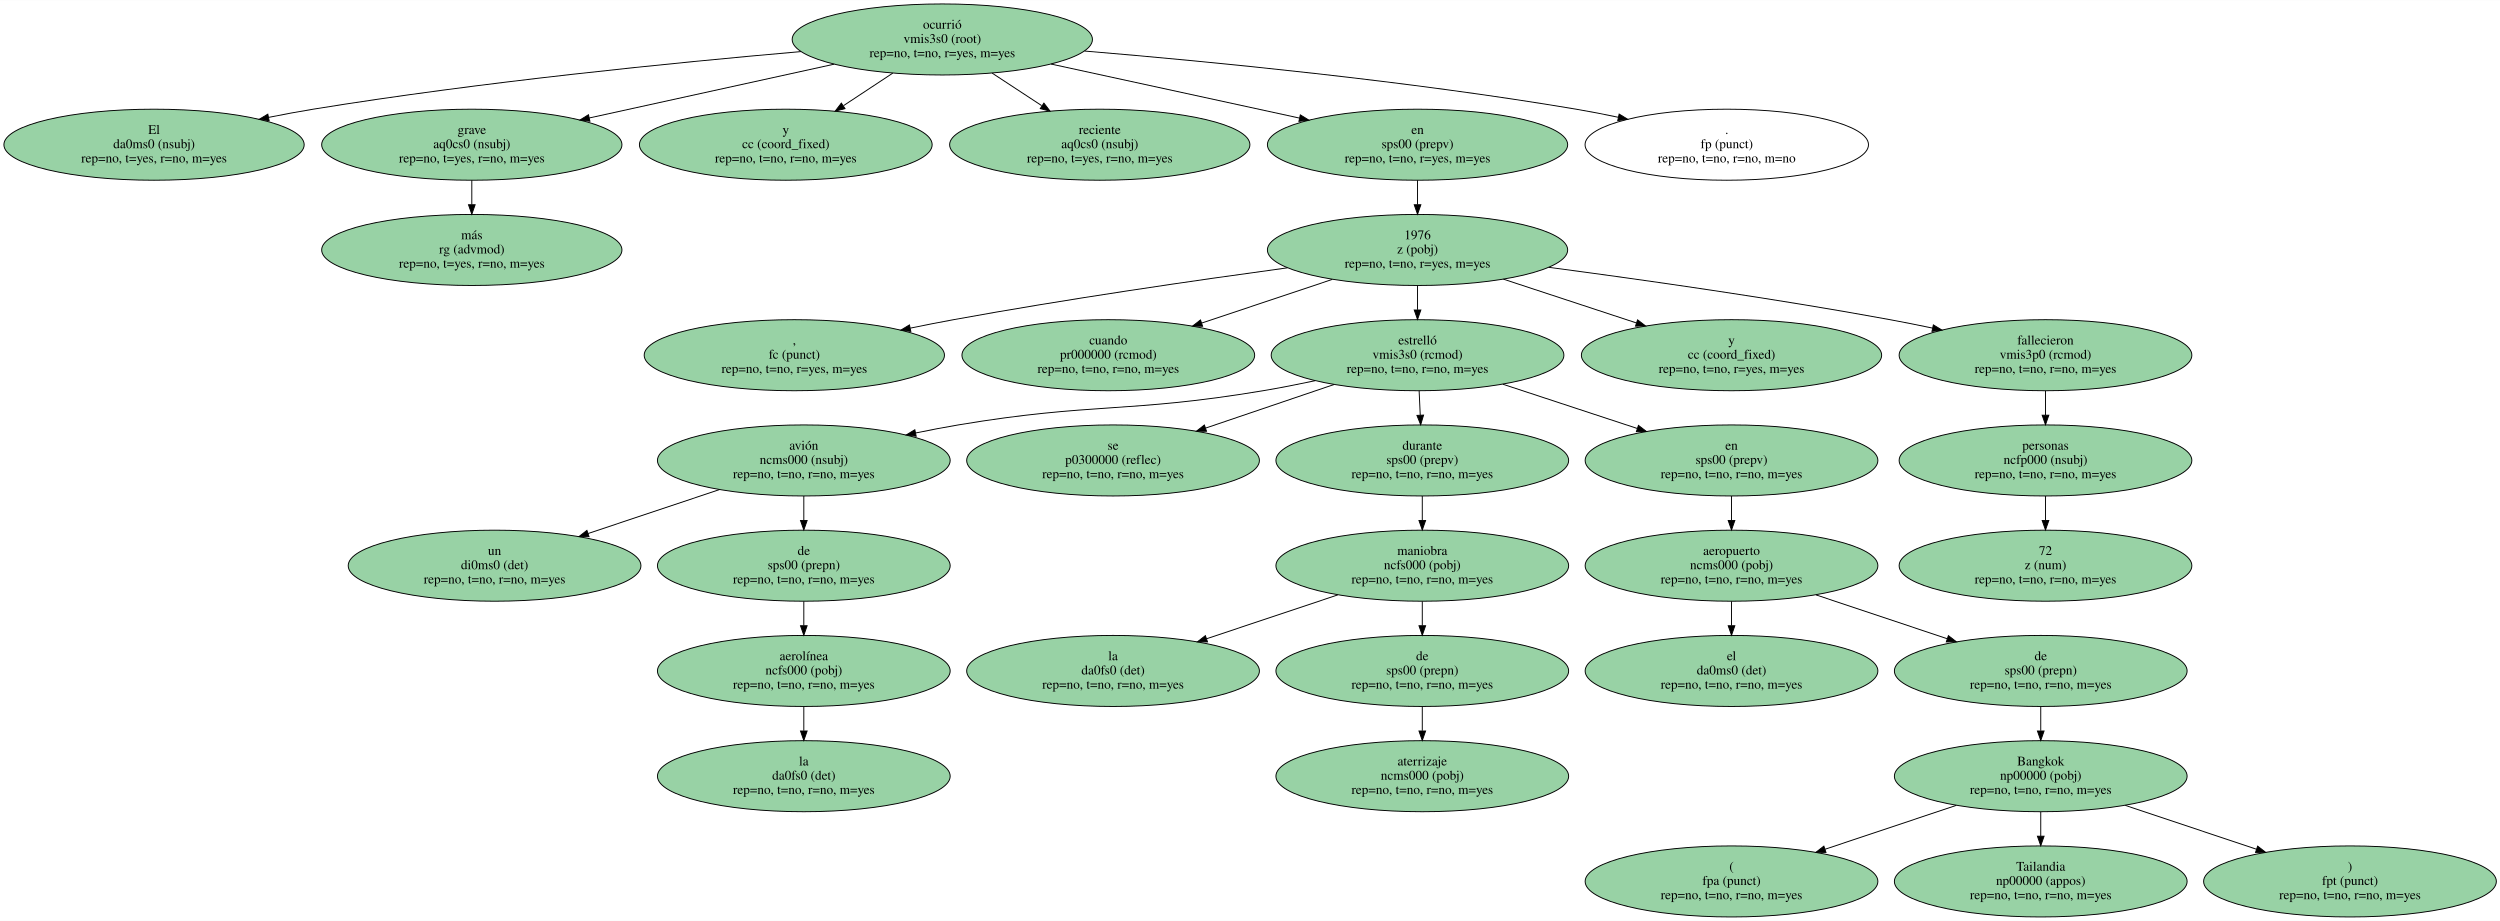
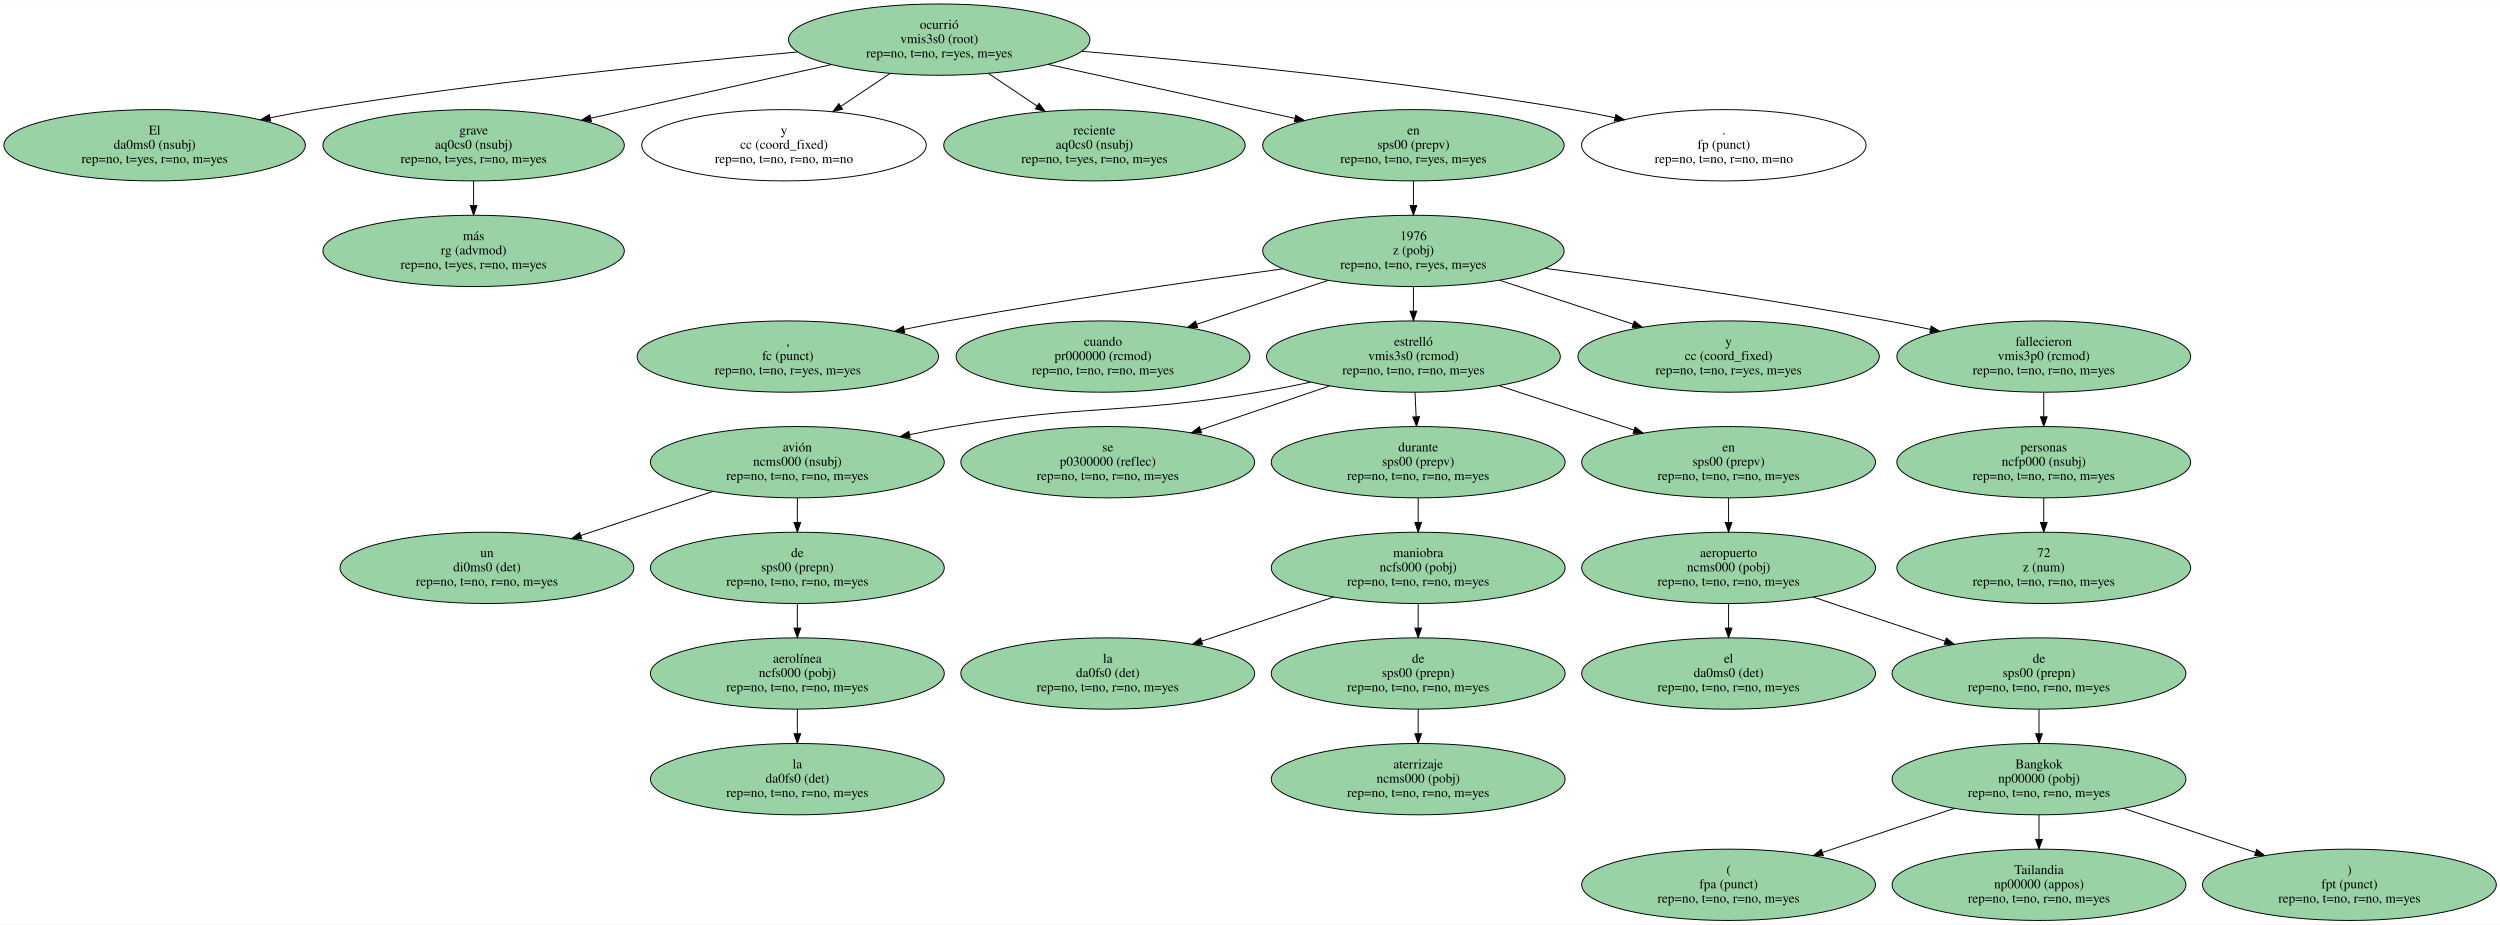
- <svg xmlns="http://www.w3.org/2000/svg" width="2636pt" height="971pt" viewBox="0.00 0.00 2635.54 970.58">
+ <svg xmlns="http://www.w3.org/2000/svg" width="2626pt" height="971pt" viewBox="0.00 0.00 2625.54 970.58">
  <g id="graph0" class="graph" transform="scale(1 1) rotate(0) translate(4 966.58)">
-     <polygon fill="white" stroke="transparent" points="-4,4 -4,-966.58 2631.54,-966.58 2631.54,4 -4,4" />
+     <polygon fill="white" stroke="transparent" points="-4,4 -4,-966.58 2621.54,-966.58 2621.54,4 -4,4" />
    <g id="node1" class="node">
-       <ellipse fill="#98D2A5" stroke="black" cx="989.39" cy="-925.1" rx="158.28" ry="37.45" />
-       <text text-anchor="middle" x="989.39" y="-936.4" font-family="Times,serif" font-size="14.00">ocurrió</text>
-       <text text-anchor="middle" x="989.39" y="-921.4" font-family="Times,serif" font-size="14.00">vmis3s0 (root)</text>
-       <text text-anchor="middle" x="989.39" y="-906.4" font-family="Times,serif" font-size="14.00">rep=no, t=no, r=yes, m=yes</text>
+       <ellipse fill="#98D2A5" stroke="black" cx="982.39" cy="-925.1" rx="158.28" ry="37.45" />
+       <text text-anchor="middle" x="982.39" y="-936.4" font-family="Times,serif" font-size="14.00">ocurrió</text>
+       <text text-anchor="middle" x="982.39" y="-921.4" font-family="Times,serif" font-size="14.00">vmis3s0 (root)</text>
+       <text text-anchor="middle" x="982.39" y="-906.4" font-family="Times,serif" font-size="14.00">rep=no, t=no, r=yes, m=yes</text>
    </g>
    <g id="node2" class="node">
      <ellipse fill="#98D2A5" stroke="black" cx="158.39" cy="-814.15" rx="158.28" ry="37.45" />
      <text text-anchor="middle" x="158.39" y="-825.45" font-family="Times,serif" font-size="14.00">El</text>
      <text text-anchor="middle" x="158.39" y="-810.45" font-family="Times,serif" font-size="14.00">da0ms0 (nsubj)</text>
      <text text-anchor="middle" x="158.39" y="-795.45" font-family="Times,serif" font-size="14.00">rep=no, t=yes, r=no, m=yes</text>
    </g>
    <g id="edge1" class="edge">
-       <path fill="none" stroke="black" d="M840.34,-912.31C705.57,-900.58 501.96,-880.2 326.39,-851.63 311.02,-849.13 294.94,-846.13 279.07,-842.94" />
-       <polygon fill="black" stroke="black" points="279.73,-839.5 269.23,-840.94 278.33,-846.36 279.73,-839.5" />
+       <path fill="none" stroke="black" d="M833.61,-912.1C700.26,-900.29 499.55,-879.91 326.39,-851.63 311.29,-849.16 295.5,-846.22 279.9,-843.09" />
+       <polygon fill="black" stroke="black" points="280.18,-839.58 269.69,-841.01 278.79,-846.44 280.18,-839.58" />
    </g>
    <g id="node3" class="node">
      <ellipse fill="#98D2A5" stroke="black" cx="493.39" cy="-814.15" rx="158.28" ry="37.45" />
      <text text-anchor="middle" x="493.39" y="-825.45" font-family="Times,serif" font-size="14.00">grave</text>
      <text text-anchor="middle" x="493.39" y="-810.45" font-family="Times,serif" font-size="14.00">aq0cs0 (nsubj)</text>
      <text text-anchor="middle" x="493.39" y="-795.45" font-family="Times,serif" font-size="14.00">rep=no, t=yes, r=no, m=yes</text>
    </g>
    <g id="edge2" class="edge">
-       <path fill="none" stroke="black" d="M875.29,-899.04C798.2,-882.11 696.47,-859.76 617.39,-842.39" />
-       <polygon fill="black" stroke="black" points="617.89,-838.91 607.37,-840.19 616.39,-845.75 617.89,-838.91" />
+       <path fill="none" stroke="black" d="M868.98,-898.83C793.35,-881.98 693.98,-859.84 616.44,-842.57" />
+       <polygon fill="black" stroke="black" points="617.14,-839.14 606.62,-840.38 615.61,-845.97 617.14,-839.14" />
    </g>
    <g id="node4" class="node">
-       <ellipse fill="#98D2A5" stroke="black" cx="824.39" cy="-814.15" rx="154.3" ry="37.45" />
-       <text text-anchor="middle" x="824.39" y="-825.45" font-family="Times,serif" font-size="14.00">y</text>
-       <text text-anchor="middle" x="824.39" y="-810.45" font-family="Times,serif" font-size="14.00">cc (coord_fixed)</text>
-       <text text-anchor="middle" x="824.39" y="-795.45" font-family="Times,serif" font-size="14.00">rep=no, t=no, r=no, m=yes</text>
+       <ellipse fill="none" stroke="black" cx="819.39" cy="-814.15" rx="149.4" ry="37.45" />
+       <text text-anchor="middle" x="819.39" y="-825.45" font-family="Times,serif" font-size="14.00">y</text>
+       <text text-anchor="middle" x="819.39" y="-810.45" font-family="Times,serif" font-size="14.00">cc (coord_fixed)</text>
+       <text text-anchor="middle" x="819.39" y="-795.45" font-family="Times,serif" font-size="14.00">rep=no, t=no, r=no, m=no</text>
    </g>
    <g id="edge3" class="edge">
-       <path fill="none" stroke="black" d="M937.18,-889.63C920.7,-878.75 902.35,-866.63 885.31,-855.38" />
-       <polygon fill="black" stroke="black" points="886.82,-852.18 876.54,-849.59 882.96,-858.02 886.82,-852.18" />
+       <path fill="none" stroke="black" d="M930.82,-889.63C914.46,-878.69 896.23,-866.51 879.33,-855.21" />
+       <polygon fill="black" stroke="black" points="880.89,-852.05 870.63,-849.4 877,-857.87 880.89,-852.05" />
    </g>
    <g id="node5" class="node">
-       <ellipse fill="#98D2A5" stroke="black" cx="1155.39" cy="-814.15" rx="158.28" ry="37.45" />
-       <text text-anchor="middle" x="1155.39" y="-825.45" font-family="Times,serif" font-size="14.00">reciente</text>
-       <text text-anchor="middle" x="1155.39" y="-810.45" font-family="Times,serif" font-size="14.00">aq0cs0 (nsubj)</text>
-       <text text-anchor="middle" x="1155.39" y="-795.45" font-family="Times,serif" font-size="14.00">rep=no, t=yes, r=no, m=yes</text>
+       <ellipse fill="#98D2A5" stroke="black" cx="1145.39" cy="-814.15" rx="158.28" ry="37.45" />
+       <text text-anchor="middle" x="1145.39" y="-825.45" font-family="Times,serif" font-size="14.00">reciente</text>
+       <text text-anchor="middle" x="1145.39" y="-810.45" font-family="Times,serif" font-size="14.00">aq0cs0 (nsubj)</text>
+       <text text-anchor="middle" x="1145.39" y="-795.45" font-family="Times,serif" font-size="14.00">rep=no, t=yes, r=no, m=yes</text>
    </g>
    <g id="edge4" class="edge">
-       <path fill="none" stroke="black" d="M1041.92,-889.63C1058.5,-878.75 1076.96,-866.63 1094.1,-855.38" />
-       <polygon fill="black" stroke="black" points="1096.49,-858 1102.93,-849.59 1092.64,-852.15 1096.49,-858" />
+       <path fill="none" stroke="black" d="M1033.97,-889.63C1050.17,-878.8 1068.2,-866.74 1084.96,-855.54" />
+       <polygon fill="black" stroke="black" points="1087.22,-858.24 1093.59,-849.77 1083.33,-852.42 1087.22,-858.24" />
    </g>
    <g id="node6" class="node">
-       <ellipse fill="#98D2A5" stroke="black" cx="1490.39" cy="-814.15" rx="158.28" ry="37.45" />
-       <text text-anchor="middle" x="1490.39" y="-825.45" font-family="Times,serif" font-size="14.00">en</text>
-       <text text-anchor="middle" x="1490.39" y="-810.45" font-family="Times,serif" font-size="14.00">sps00 (prepv)</text>
-       <text text-anchor="middle" x="1490.39" y="-795.45" font-family="Times,serif" font-size="14.00">rep=no, t=no, r=yes, m=yes</text>
+       <ellipse fill="#98D2A5" stroke="black" cx="1480.39" cy="-814.15" rx="158.28" ry="37.45" />
+       <text text-anchor="middle" x="1480.39" y="-825.45" font-family="Times,serif" font-size="14.00">en</text>
+       <text text-anchor="middle" x="1480.39" y="-810.45" font-family="Times,serif" font-size="14.00">sps00 (prepv)</text>
+       <text text-anchor="middle" x="1480.39" y="-795.45" font-family="Times,serif" font-size="14.00">rep=no, t=no, r=yes, m=yes</text>
    </g>
    <g id="edge5" class="edge">
-       <path fill="none" stroke="black" d="M1104.02,-899.18C1182.13,-882.19 1285.52,-859.7 1365.69,-842.27" />
-       <polygon fill="black" stroke="black" points="1366.82,-845.61 1375.85,-840.06 1365.33,-838.77 1366.82,-845.61" />
+       <path fill="none" stroke="black" d="M1096.64,-899.11C1174.03,-882.18 1276.26,-859.81 1355.74,-842.42" />
+       <polygon fill="black" stroke="black" points="1356.79,-845.77 1365.81,-840.22 1355.29,-838.94 1356.79,-845.77" />
    </g>
    <g id="node7" class="node">
-       <ellipse fill="none" stroke="black" cx="1816.39" cy="-814.15" rx="149.4" ry="37.45" />
-       <text text-anchor="middle" x="1816.39" y="-825.45" font-family="Times,serif" font-size="14.00">.</text>
-       <text text-anchor="middle" x="1816.39" y="-810.45" font-family="Times,serif" font-size="14.00">fp (punct)</text>
-       <text text-anchor="middle" x="1816.39" y="-795.45" font-family="Times,serif" font-size="14.00">rep=no, t=no, r=no, m=no</text>
+       <ellipse fill="none" stroke="black" cx="1806.39" cy="-814.15" rx="149.4" ry="37.45" />
+       <text text-anchor="middle" x="1806.39" y="-825.45" font-family="Times,serif" font-size="14.00">.</text>
+       <text text-anchor="middle" x="1806.39" y="-810.45" font-family="Times,serif" font-size="14.00">fp (punct)</text>
+       <text text-anchor="middle" x="1806.39" y="-795.45" font-family="Times,serif" font-size="14.00">rep=no, t=no, r=no, m=no</text>
    </g>
    <g id="edge6" class="edge">
-       <path fill="none" stroke="black" d="M1139.32,-912.9C1275.16,-901.56 1480.53,-881.4 1657.39,-851.63 1671.94,-849.18 1687.15,-846.21 1702.15,-843.05" />
-       <polygon fill="black" stroke="black" points="1702.93,-846.46 1711.97,-840.94 1701.46,-839.62 1702.93,-846.46" />
+       <path fill="none" stroke="black" d="M1132.3,-912.8C1267.54,-901.42 1471.61,-881.27 1647.39,-851.63 1661.94,-849.17 1677.15,-846.21 1692.15,-843.04" />
+       <polygon fill="black" stroke="black" points="1692.93,-846.46 1701.97,-840.94 1691.46,-839.61 1692.93,-846.46" />
    </g>
    <g id="node8" class="node">
      <ellipse fill="#98D2A5" stroke="black" cx="493.39" cy="-703.2" rx="158.28" ry="37.45" />
      <text text-anchor="middle" x="493.39" y="-714.5" font-family="Times,serif" font-size="14.00">más</text>
      <text text-anchor="middle" x="493.39" y="-699.5" font-family="Times,serif" font-size="14.00">rg (advmod)</text>
      <text text-anchor="middle" x="493.39" y="-684.5" font-family="Times,serif" font-size="14.00">rep=no, t=yes, r=no, m=yes</text>
    </g>
    <g id="edge7" class="edge">
      <path fill="none" stroke="black" d="M493.39,-776.57C493.39,-768.39 493.39,-759.61 493.39,-751.09" />
      <polygon fill="black" stroke="black" points="496.89,-750.87 493.39,-740.87 489.89,-750.87 496.89,-750.87" />
    </g>
    <g id="node9" class="node">
-       <ellipse fill="#98D2A5" stroke="black" cx="1490.39" cy="-703.2" rx="158.28" ry="37.45" />
-       <text text-anchor="middle" x="1490.39" y="-714.5" font-family="Times,serif" font-size="14.00">1976</text>
-       <text text-anchor="middle" x="1490.39" y="-699.5" font-family="Times,serif" font-size="14.00">z (pobj)</text>
-       <text text-anchor="middle" x="1490.39" y="-684.5" font-family="Times,serif" font-size="14.00">rep=no, t=no, r=yes, m=yes</text>
+       <ellipse fill="#98D2A5" stroke="black" cx="1480.39" cy="-703.2" rx="158.28" ry="37.45" />
+       <text text-anchor="middle" x="1480.39" y="-714.5" font-family="Times,serif" font-size="14.00">1976</text>
+       <text text-anchor="middle" x="1480.39" y="-699.5" font-family="Times,serif" font-size="14.00">z (pobj)</text>
+       <text text-anchor="middle" x="1480.39" y="-684.5" font-family="Times,serif" font-size="14.00">rep=no, t=no, r=yes, m=yes</text>
    </g>
    <g id="edge8" class="edge">
-       <path fill="none" stroke="black" d="M1490.39,-776.57C1490.39,-768.39 1490.39,-759.61 1490.39,-751.09" />
-       <polygon fill="black" stroke="black" points="1493.89,-750.87 1490.39,-740.87 1486.89,-750.87 1493.89,-750.87" />
+       <path fill="none" stroke="black" d="M1480.39,-776.57C1480.39,-768.39 1480.39,-759.61 1480.39,-751.09" />
+       <polygon fill="black" stroke="black" points="1483.89,-750.87 1480.39,-740.87 1476.89,-750.87 1483.89,-750.87" />
    </g>
    <g id="node10" class="node">
-       <ellipse fill="#98D2A5" stroke="black" cx="833.39" cy="-592.24" rx="158.28" ry="37.45" />
-       <text text-anchor="middle" x="833.39" y="-603.54" font-family="Times,serif" font-size="14.00">,</text>
-       <text text-anchor="middle" x="833.39" y="-588.54" font-family="Times,serif" font-size="14.00">fc (punct)</text>
-       <text text-anchor="middle" x="833.39" y="-573.54" font-family="Times,serif" font-size="14.00">rep=no, t=no, r=yes, m=yes</text>
+       <ellipse fill="#98D2A5" stroke="black" cx="823.39" cy="-592.24" rx="158.28" ry="37.45" />
+       <text text-anchor="middle" x="823.39" y="-603.54" font-family="Times,serif" font-size="14.00">,</text>
+       <text text-anchor="middle" x="823.39" y="-588.54" font-family="Times,serif" font-size="14.00">fc (punct)</text>
+       <text text-anchor="middle" x="823.39" y="-573.54" font-family="Times,serif" font-size="14.00">rep=no, t=no, r=yes, m=yes</text>
    </g>
    <g id="edge9" class="edge">
-       <path fill="none" stroke="black" d="M1353.24,-684.36C1255,-670.98 1119.7,-651.31 1001.39,-629.72 986.58,-627.02 971.08,-623.96 955.74,-620.8" />
-       <polygon fill="black" stroke="black" points="956.2,-617.32 945.69,-618.71 954.77,-624.17 956.2,-617.32" />
+       <path fill="none" stroke="black" d="M1343.24,-684.36C1245,-670.98 1109.7,-651.31 991.39,-629.72 976.58,-627.02 961.08,-623.96 945.74,-620.8" />
+       <polygon fill="black" stroke="black" points="946.2,-617.32 935.69,-618.71 944.77,-624.17 946.2,-617.32" />
    </g>
    <g id="node11" class="node">
-       <ellipse fill="#98D2A5" stroke="black" cx="1164.39" cy="-592.24" rx="154.3" ry="37.45" />
-       <text text-anchor="middle" x="1164.39" y="-603.54" font-family="Times,serif" font-size="14.00">cuando</text>
-       <text text-anchor="middle" x="1164.39" y="-588.54" font-family="Times,serif" font-size="14.00">pr000000 (rcmod)</text>
-       <text text-anchor="middle" x="1164.39" y="-573.54" font-family="Times,serif" font-size="14.00">rep=no, t=no, r=no, m=yes</text>
+       <ellipse fill="#98D2A5" stroke="black" cx="1154.39" cy="-592.24" rx="154.3" ry="37.45" />
+       <text text-anchor="middle" x="1154.39" y="-603.54" font-family="Times,serif" font-size="14.00">cuando</text>
+       <text text-anchor="middle" x="1154.39" y="-588.54" font-family="Times,serif" font-size="14.00">pr000000 (rcmod)</text>
+       <text text-anchor="middle" x="1154.39" y="-573.54" font-family="Times,serif" font-size="14.00">rep=no, t=no, r=no, m=yes</text>
    </g>
    <g id="edge10" class="edge">
-       <path fill="none" stroke="black" d="M1400.45,-672.14C1357.69,-657.85 1306.48,-640.73 1262.71,-626.1" />
-       <polygon fill="black" stroke="black" points="1263.79,-622.77 1253.2,-622.92 1261.57,-629.41 1263.79,-622.77" />
+       <path fill="none" stroke="black" d="M1390.45,-672.14C1347.69,-657.85 1296.48,-640.73 1252.71,-626.1" />
+       <polygon fill="black" stroke="black" points="1253.79,-622.77 1243.2,-622.92 1251.57,-629.41 1253.79,-622.77" />
    </g>
    <g id="node12" class="node">
-       <ellipse fill="#98D2A5" stroke="black" cx="1490.39" cy="-592.24" rx="154.3" ry="37.45" />
-       <text text-anchor="middle" x="1490.39" y="-603.54" font-family="Times,serif" font-size="14.00">estrelló</text>
-       <text text-anchor="middle" x="1490.39" y="-588.54" font-family="Times,serif" font-size="14.00">vmis3s0 (rcmod)</text>
-       <text text-anchor="middle" x="1490.39" y="-573.54" font-family="Times,serif" font-size="14.00">rep=no, t=no, r=no, m=yes</text>
+       <ellipse fill="#98D2A5" stroke="black" cx="1480.39" cy="-592.24" rx="154.3" ry="37.45" />
+       <text text-anchor="middle" x="1480.39" y="-603.54" font-family="Times,serif" font-size="14.00">estrelló</text>
+       <text text-anchor="middle" x="1480.39" y="-588.54" font-family="Times,serif" font-size="14.00">vmis3s0 (rcmod)</text>
+       <text text-anchor="middle" x="1480.39" y="-573.54" font-family="Times,serif" font-size="14.00">rep=no, t=no, r=no, m=yes</text>
    </g>
    <g id="edge11" class="edge">
-       <path fill="none" stroke="black" d="M1490.39,-665.61C1490.39,-657.44 1490.39,-648.66 1490.39,-640.13" />
-       <polygon fill="black" stroke="black" points="1493.89,-639.92 1490.39,-629.92 1486.89,-639.92 1493.89,-639.92" />
+       <path fill="none" stroke="black" d="M1480.39,-665.61C1480.39,-657.44 1480.39,-648.66 1480.39,-640.13" />
+       <polygon fill="black" stroke="black" points="1483.89,-639.92 1480.39,-629.92 1476.89,-639.92 1483.89,-639.92" />
    </g>
    <g id="node13" class="node">
-       <ellipse fill="#98D2A5" stroke="black" cx="1821.39" cy="-592.24" rx="158.28" ry="37.45" />
-       <text text-anchor="middle" x="1821.39" y="-603.54" font-family="Times,serif" font-size="14.00">y</text>
-       <text text-anchor="middle" x="1821.39" y="-588.54" font-family="Times,serif" font-size="14.00">cc (coord_fixed)</text>
-       <text text-anchor="middle" x="1821.39" y="-573.54" font-family="Times,serif" font-size="14.00">rep=no, t=no, r=yes, m=yes</text>
+       <ellipse fill="#98D2A5" stroke="black" cx="1811.39" cy="-592.24" rx="158.28" ry="37.45" />
+       <text text-anchor="middle" x="1811.39" y="-603.54" font-family="Times,serif" font-size="14.00">y</text>
+       <text text-anchor="middle" x="1811.39" y="-588.54" font-family="Times,serif" font-size="14.00">cc (coord_fixed)</text>
+       <text text-anchor="middle" x="1811.39" y="-573.54" font-family="Times,serif" font-size="14.00">rep=no, t=no, r=yes, m=yes</text>
    </g>
    <g id="edge12" class="edge">
-       <path fill="none" stroke="black" d="M1580.84,-672.42C1624.26,-658.13 1676.43,-640.96 1721.07,-626.27" />
-       <polygon fill="black" stroke="black" points="1722.36,-629.52 1730.77,-623.07 1720.17,-622.88 1722.36,-629.52" />
+       <path fill="none" stroke="black" d="M1570.84,-672.42C1614.26,-658.13 1666.43,-640.96 1711.07,-626.27" />
+       <polygon fill="black" stroke="black" points="1712.36,-629.52 1720.77,-623.07 1710.17,-622.88 1712.36,-629.52" />
    </g>
    <g id="node14" class="node">
-       <ellipse fill="#98D2A5" stroke="black" cx="2152.39" cy="-592.24" rx="154.3" ry="37.45" />
-       <text text-anchor="middle" x="2152.39" y="-603.54" font-family="Times,serif" font-size="14.00">fallecieron</text>
-       <text text-anchor="middle" x="2152.39" y="-588.54" font-family="Times,serif" font-size="14.00">vmis3p0 (rcmod)</text>
-       <text text-anchor="middle" x="2152.39" y="-573.54" font-family="Times,serif" font-size="14.00">rep=no, t=no, r=no, m=yes</text>
+       <ellipse fill="#98D2A5" stroke="black" cx="2142.39" cy="-592.24" rx="154.3" ry="37.45" />
+       <text text-anchor="middle" x="2142.39" y="-603.54" font-family="Times,serif" font-size="14.00">fallecieron</text>
+       <text text-anchor="middle" x="2142.39" y="-588.54" font-family="Times,serif" font-size="14.00">vmis3p0 (rcmod)</text>
+       <text text-anchor="middle" x="2142.39" y="-573.54" font-family="Times,serif" font-size="14.00">rep=no, t=no, r=no, m=yes</text>
    </g>
    <g id="edge13" class="edge">
-       <path fill="none" stroke="black" d="M1628.77,-684.87C1728.95,-671.64 1867.44,-651.94 1988.39,-629.72 2002.98,-627.04 2018.25,-623.98 2033.35,-620.81" />
-       <polygon fill="black" stroke="black" points="2034.18,-624.21 2043.23,-618.71 2032.72,-617.36 2034.18,-624.21" />
+       <path fill="none" stroke="black" d="M1618.77,-684.87C1718.95,-671.64 1857.44,-651.94 1978.39,-629.72 1992.98,-627.04 2008.25,-623.98 2023.35,-620.81" />
+       <polygon fill="black" stroke="black" points="2024.18,-624.21 2033.23,-618.71 2022.72,-617.36 2024.18,-624.21" />
    </g>
    <g id="node15" class="node">
-       <ellipse fill="#98D2A5" stroke="black" cx="843.39" cy="-481.29" rx="154.3" ry="37.45" />
-       <text text-anchor="middle" x="843.39" y="-492.59" font-family="Times,serif" font-size="14.00">avión</text>
-       <text text-anchor="middle" x="843.39" y="-477.59" font-family="Times,serif" font-size="14.00">ncms000 (nsubj)</text>
-       <text text-anchor="middle" x="843.39" y="-462.59" font-family="Times,serif" font-size="14.00">rep=no, t=no, r=no, m=yes</text>
+       <ellipse fill="#98D2A5" stroke="black" cx="833.39" cy="-481.29" rx="154.3" ry="37.45" />
+       <text text-anchor="middle" x="833.39" y="-492.59" font-family="Times,serif" font-size="14.00">avión</text>
+       <text text-anchor="middle" x="833.39" y="-477.59" font-family="Times,serif" font-size="14.00">ncms000 (nsubj)</text>
+       <text text-anchor="middle" x="833.39" y="-462.59" font-family="Times,serif" font-size="14.00">rep=no, t=no, r=no, m=yes</text>
    </g>
    <g id="edge14" class="edge">
-       <path fill="none" stroke="black" d="M1382.43,-565.36C1364.13,-561.47 1345.27,-557.76 1327.39,-554.77 1185.8,-531.06 1147.98,-542.48 1006.39,-518.77 991.73,-516.31 976.4,-513.38 961.26,-510.25" />
-       <polygon fill="black" stroke="black" points="961.86,-506.8 951.35,-508.18 960.42,-513.65 961.86,-506.8" />
+       <path fill="none" stroke="black" d="M1372.43,-565.36C1354.13,-561.47 1335.27,-557.76 1317.39,-554.77 1175.8,-531.06 1137.98,-542.48 996.39,-518.77 981.73,-516.31 966.4,-513.38 951.26,-510.25" />
+       <polygon fill="black" stroke="black" points="951.86,-506.8 941.35,-508.18 950.42,-513.65 951.86,-506.8" />
    </g>
    <g id="node16" class="node">
-       <ellipse fill="#98D2A5" stroke="black" cx="1169.39" cy="-481.29" rx="154.3" ry="37.45" />
-       <text text-anchor="middle" x="1169.39" y="-492.59" font-family="Times,serif" font-size="14.00">se</text>
-       <text text-anchor="middle" x="1169.39" y="-477.59" font-family="Times,serif" font-size="14.00">p0300000 (reflec)</text>
-       <text text-anchor="middle" x="1169.39" y="-462.59" font-family="Times,serif" font-size="14.00">rep=no, t=no, r=no, m=yes</text>
+       <ellipse fill="#98D2A5" stroke="black" cx="1159.39" cy="-481.29" rx="154.3" ry="37.45" />
+       <text text-anchor="middle" x="1159.39" y="-492.59" font-family="Times,serif" font-size="14.00">se</text>
+       <text text-anchor="middle" x="1159.39" y="-477.59" font-family="Times,serif" font-size="14.00">p0300000 (reflec)</text>
+       <text text-anchor="middle" x="1159.39" y="-462.59" font-family="Times,serif" font-size="14.00">rep=no, t=no, r=no, m=yes</text>
    </g>
    <g id="edge15" class="edge">
-       <path fill="none" stroke="black" d="M1402.25,-561.33C1360.32,-547.1 1310.06,-530.03 1266.98,-515.41" />
-       <polygon fill="black" stroke="black" points="1267.93,-512.04 1257.33,-512.14 1265.68,-518.67 1267.93,-512.04" />
+       <path fill="none" stroke="black" d="M1392.25,-561.33C1350.32,-547.1 1300.06,-530.03 1256.98,-515.41" />
+       <polygon fill="black" stroke="black" points="1257.93,-512.04 1247.33,-512.14 1255.68,-518.67 1257.93,-512.04" />
    </g>
    <g id="node17" class="node">
-       <ellipse fill="#98D2A5" stroke="black" cx="1495.39" cy="-481.29" rx="154.3" ry="37.45" />
-       <text text-anchor="middle" x="1495.39" y="-492.59" font-family="Times,serif" font-size="14.00">durante</text>
-       <text text-anchor="middle" x="1495.39" y="-477.59" font-family="Times,serif" font-size="14.00">sps00 (prepv)</text>
-       <text text-anchor="middle" x="1495.39" y="-462.59" font-family="Times,serif" font-size="14.00">rep=no, t=no, r=no, m=yes</text>
+       <ellipse fill="#98D2A5" stroke="black" cx="1485.39" cy="-481.29" rx="154.3" ry="37.45" />
+       <text text-anchor="middle" x="1485.39" y="-492.59" font-family="Times,serif" font-size="14.00">durante</text>
+       <text text-anchor="middle" x="1485.39" y="-477.59" font-family="Times,serif" font-size="14.00">sps00 (prepv)</text>
+       <text text-anchor="middle" x="1485.39" y="-462.59" font-family="Times,serif" font-size="14.00">rep=no, t=no, r=no, m=yes</text>
    </g>
    <g id="edge16" class="edge">
-       <path fill="none" stroke="black" d="M1492.07,-554.66C1492.45,-546.49 1492.85,-537.71 1493.24,-529.18" />
-       <polygon fill="black" stroke="black" points="1496.75,-529.11 1493.71,-518.96 1489.75,-528.79 1496.75,-529.11" />
+       <path fill="none" stroke="black" d="M1482.07,-554.66C1482.45,-546.49 1482.85,-537.71 1483.24,-529.18" />
+       <polygon fill="black" stroke="black" points="1486.75,-529.11 1483.71,-518.96 1479.75,-528.79 1486.75,-529.11" />
    </g>
    <g id="node18" class="node">
-       <ellipse fill="#98D2A5" stroke="black" cx="1821.39" cy="-481.29" rx="154.3" ry="37.45" />
-       <text text-anchor="middle" x="1821.39" y="-492.59" font-family="Times,serif" font-size="14.00">en</text>
-       <text text-anchor="middle" x="1821.39" y="-477.59" font-family="Times,serif" font-size="14.00">sps00 (prepv)</text>
-       <text text-anchor="middle" x="1821.39" y="-462.59" font-family="Times,serif" font-size="14.00">rep=no, t=no, r=no, m=yes</text>
+       <ellipse fill="#98D2A5" stroke="black" cx="1811.39" cy="-481.29" rx="154.3" ry="37.45" />
+       <text text-anchor="middle" x="1811.39" y="-492.59" font-family="Times,serif" font-size="14.00">en</text>
+       <text text-anchor="middle" x="1811.39" y="-477.59" font-family="Times,serif" font-size="14.00">sps00 (prepv)</text>
+       <text text-anchor="middle" x="1811.39" y="-462.59" font-family="Times,serif" font-size="14.00">rep=no, t=no, r=no, m=yes</text>
    </g>
    <g id="edge17" class="edge">
-       <path fill="none" stroke="black" d="M1580.4,-561.62C1624.19,-547.2 1676.94,-529.84 1721.92,-515.03" />
-       <polygon fill="black" stroke="black" points="1723.28,-518.27 1731.69,-511.82 1721.09,-511.62 1723.28,-518.27" />
+       <path fill="none" stroke="black" d="M1570.4,-561.62C1614.19,-547.2 1666.94,-529.84 1711.92,-515.03" />
+       <polygon fill="black" stroke="black" points="1713.28,-518.27 1721.69,-511.82 1711.09,-511.62 1713.28,-518.27" />
    </g>
    <g id="node34" class="node">
-       <ellipse fill="#98D2A5" stroke="black" cx="2152.39" cy="-481.29" rx="154.3" ry="37.45" />
-       <text text-anchor="middle" x="2152.39" y="-492.59" font-family="Times,serif" font-size="14.00">personas</text>
-       <text text-anchor="middle" x="2152.39" y="-477.59" font-family="Times,serif" font-size="14.00">ncfp000 (nsubj)</text>
-       <text text-anchor="middle" x="2152.39" y="-462.59" font-family="Times,serif" font-size="14.00">rep=no, t=no, r=no, m=yes</text>
+       <ellipse fill="#98D2A5" stroke="black" cx="2142.39" cy="-481.29" rx="154.3" ry="37.45" />
+       <text text-anchor="middle" x="2142.39" y="-492.59" font-family="Times,serif" font-size="14.00">personas</text>
+       <text text-anchor="middle" x="2142.39" y="-477.59" font-family="Times,serif" font-size="14.00">ncfp000 (nsubj)</text>
+       <text text-anchor="middle" x="2142.39" y="-462.59" font-family="Times,serif" font-size="14.00">rep=no, t=no, r=no, m=yes</text>
    </g>
    <g id="edge33" class="edge">
-       <path fill="none" stroke="black" d="M2152.39,-554.66C2152.39,-546.49 2152.39,-537.71 2152.39,-529.18" />
-       <polygon fill="black" stroke="black" points="2155.89,-528.96 2152.39,-518.96 2148.89,-528.96 2155.89,-528.96" />
+       <path fill="none" stroke="black" d="M2142.39,-554.66C2142.39,-546.49 2142.39,-537.71 2142.39,-529.18" />
+       <polygon fill="black" stroke="black" points="2145.89,-528.96 2142.39,-518.96 2138.89,-528.96 2145.89,-528.96" />
    </g>
    <g id="node19" class="node">
-       <ellipse fill="#98D2A5" stroke="black" cx="517.39" cy="-370.34" rx="154.3" ry="37.45" />
-       <text text-anchor="middle" x="517.39" y="-381.64" font-family="Times,serif" font-size="14.00">un</text>
-       <text text-anchor="middle" x="517.39" y="-366.64" font-family="Times,serif" font-size="14.00">di0ms0 (det)</text>
-       <text text-anchor="middle" x="517.39" y="-351.64" font-family="Times,serif" font-size="14.00">rep=no, t=no, r=no, m=yes</text>
+       <ellipse fill="#98D2A5" stroke="black" cx="507.39" cy="-370.34" rx="154.3" ry="37.45" />
+       <text text-anchor="middle" x="507.39" y="-381.64" font-family="Times,serif" font-size="14.00">un</text>
+       <text text-anchor="middle" x="507.39" y="-366.64" font-family="Times,serif" font-size="14.00">di0ms0 (det)</text>
+       <text text-anchor="middle" x="507.39" y="-351.64" font-family="Times,serif" font-size="14.00">rep=no, t=no, r=no, m=yes</text>
    </g>
    <g id="edge18" class="edge">
-       <path fill="none" stroke="black" d="M754.31,-450.52C711.46,-436.2 659.95,-418.98 615.93,-404.27" />
-       <polygon fill="black" stroke="black" points="616.96,-400.92 606.37,-401.07 614.74,-407.56 616.96,-400.92" />
+       <path fill="none" stroke="black" d="M744.31,-450.52C701.46,-436.2 649.95,-418.98 605.93,-404.27" />
+       <polygon fill="black" stroke="black" points="606.96,-400.92 596.37,-401.07 604.74,-407.56 606.96,-400.92" />
    </g>
    <g id="node20" class="node">
-       <ellipse fill="#98D2A5" stroke="black" cx="843.39" cy="-370.34" rx="154.3" ry="37.45" />
-       <text text-anchor="middle" x="843.39" y="-381.64" font-family="Times,serif" font-size="14.00">de</text>
-       <text text-anchor="middle" x="843.39" y="-366.64" font-family="Times,serif" font-size="14.00">sps00 (prepn)</text>
-       <text text-anchor="middle" x="843.39" y="-351.64" font-family="Times,serif" font-size="14.00">rep=no, t=no, r=no, m=yes</text>
+       <ellipse fill="#98D2A5" stroke="black" cx="833.39" cy="-370.34" rx="154.3" ry="37.45" />
+       <text text-anchor="middle" x="833.39" y="-381.64" font-family="Times,serif" font-size="14.00">de</text>
+       <text text-anchor="middle" x="833.39" y="-366.64" font-family="Times,serif" font-size="14.00">sps00 (prepn)</text>
+       <text text-anchor="middle" x="833.39" y="-351.64" font-family="Times,serif" font-size="14.00">rep=no, t=no, r=no, m=yes</text>
    </g>
    <g id="edge19" class="edge">
-       <path fill="none" stroke="black" d="M843.39,-443.71C843.39,-435.53 843.39,-426.75 843.39,-418.23" />
-       <polygon fill="black" stroke="black" points="846.89,-418.01 843.39,-408.01 839.89,-418.01 846.89,-418.01" />
+       <path fill="none" stroke="black" d="M833.39,-443.71C833.39,-435.53 833.39,-426.75 833.39,-418.23" />
+       <polygon fill="black" stroke="black" points="836.89,-418.01 833.39,-408.01 829.89,-418.01 836.89,-418.01" />
    </g>
    <g id="node23" class="node">
-       <ellipse fill="#98D2A5" stroke="black" cx="1495.39" cy="-370.34" rx="154.3" ry="37.45" />
-       <text text-anchor="middle" x="1495.39" y="-381.64" font-family="Times,serif" font-size="14.00">maniobra</text>
-       <text text-anchor="middle" x="1495.39" y="-366.64" font-family="Times,serif" font-size="14.00">ncfs000 (pobj)</text>
-       <text text-anchor="middle" x="1495.39" y="-351.64" font-family="Times,serif" font-size="14.00">rep=no, t=no, r=no, m=yes</text>
+       <ellipse fill="#98D2A5" stroke="black" cx="1485.39" cy="-370.34" rx="154.3" ry="37.45" />
+       <text text-anchor="middle" x="1485.39" y="-381.64" font-family="Times,serif" font-size="14.00">maniobra</text>
+       <text text-anchor="middle" x="1485.39" y="-366.64" font-family="Times,serif" font-size="14.00">ncfs000 (pobj)</text>
+       <text text-anchor="middle" x="1485.39" y="-351.64" font-family="Times,serif" font-size="14.00">rep=no, t=no, r=no, m=yes</text>
    </g>
    <g id="edge22" class="edge">
-       <path fill="none" stroke="black" d="M1495.39,-443.71C1495.39,-435.53 1495.39,-426.75 1495.39,-418.23" />
-       <polygon fill="black" stroke="black" points="1498.89,-418.01 1495.39,-408.01 1491.89,-418.01 1498.89,-418.01" />
+       <path fill="none" stroke="black" d="M1485.39,-443.71C1485.39,-435.53 1485.39,-426.75 1485.39,-418.23" />
+       <polygon fill="black" stroke="black" points="1488.89,-418.01 1485.39,-408.01 1481.89,-418.01 1488.89,-418.01" />
    </g>
    <g id="node27" class="node">
-       <ellipse fill="#98D2A5" stroke="black" cx="1821.39" cy="-370.34" rx="154.3" ry="37.45" />
-       <text text-anchor="middle" x="1821.39" y="-381.64" font-family="Times,serif" font-size="14.00">aeropuerto</text>
-       <text text-anchor="middle" x="1821.39" y="-366.64" font-family="Times,serif" font-size="14.00">ncms000 (pobj)</text>
-       <text text-anchor="middle" x="1821.39" y="-351.64" font-family="Times,serif" font-size="14.00">rep=no, t=no, r=no, m=yes</text>
+       <ellipse fill="#98D2A5" stroke="black" cx="1811.39" cy="-370.34" rx="154.3" ry="37.45" />
+       <text text-anchor="middle" x="1811.39" y="-381.64" font-family="Times,serif" font-size="14.00">aeropuerto</text>
+       <text text-anchor="middle" x="1811.39" y="-366.64" font-family="Times,serif" font-size="14.00">ncms000 (pobj)</text>
+       <text text-anchor="middle" x="1811.39" y="-351.64" font-family="Times,serif" font-size="14.00">rep=no, t=no, r=no, m=yes</text>
    </g>
    <g id="edge26" class="edge">
-       <path fill="none" stroke="black" d="M1821.39,-443.71C1821.39,-435.53 1821.39,-426.75 1821.39,-418.23" />
-       <polygon fill="black" stroke="black" points="1824.89,-418.01 1821.39,-408.01 1817.89,-418.01 1824.89,-418.01" />
+       <path fill="none" stroke="black" d="M1811.39,-443.71C1811.39,-435.53 1811.39,-426.75 1811.39,-418.23" />
+       <polygon fill="black" stroke="black" points="1814.89,-418.01 1811.39,-408.01 1807.89,-418.01 1814.89,-418.01" />
    </g>
    <g id="node21" class="node">
-       <ellipse fill="#98D2A5" stroke="black" cx="843.39" cy="-259.38" rx="154.3" ry="37.45" />
-       <text text-anchor="middle" x="843.39" y="-270.68" font-family="Times,serif" font-size="14.00">aerolínea</text>
-       <text text-anchor="middle" x="843.39" y="-255.68" font-family="Times,serif" font-size="14.00">ncfs000 (pobj)</text>
-       <text text-anchor="middle" x="843.39" y="-240.68" font-family="Times,serif" font-size="14.00">rep=no, t=no, r=no, m=yes</text>
+       <ellipse fill="#98D2A5" stroke="black" cx="833.39" cy="-259.38" rx="154.3" ry="37.45" />
+       <text text-anchor="middle" x="833.39" y="-270.68" font-family="Times,serif" font-size="14.00">aerolínea</text>
+       <text text-anchor="middle" x="833.39" y="-255.68" font-family="Times,serif" font-size="14.00">ncfs000 (pobj)</text>
+       <text text-anchor="middle" x="833.39" y="-240.68" font-family="Times,serif" font-size="14.00">rep=no, t=no, r=no, m=yes</text>
    </g>
    <g id="edge20" class="edge">
-       <path fill="none" stroke="black" d="M843.39,-332.75C843.39,-324.58 843.39,-315.8 843.39,-307.27" />
-       <polygon fill="black" stroke="black" points="846.89,-307.06 843.39,-297.06 839.89,-307.06 846.89,-307.06" />
+       <path fill="none" stroke="black" d="M833.39,-332.75C833.39,-324.58 833.39,-315.8 833.39,-307.27" />
+       <polygon fill="black" stroke="black" points="836.89,-307.06 833.39,-297.06 829.89,-307.06 836.89,-307.06" />
    </g>
    <g id="node22" class="node">
-       <ellipse fill="#98D2A5" stroke="black" cx="843.39" cy="-148.43" rx="154.3" ry="37.45" />
-       <text text-anchor="middle" x="843.39" y="-159.73" font-family="Times,serif" font-size="14.00">la</text>
-       <text text-anchor="middle" x="843.39" y="-144.73" font-family="Times,serif" font-size="14.00">da0fs0 (det)</text>
-       <text text-anchor="middle" x="843.39" y="-129.73" font-family="Times,serif" font-size="14.00">rep=no, t=no, r=no, m=yes</text>
+       <ellipse fill="#98D2A5" stroke="black" cx="833.39" cy="-148.43" rx="154.3" ry="37.45" />
+       <text text-anchor="middle" x="833.39" y="-159.73" font-family="Times,serif" font-size="14.00">la</text>
+       <text text-anchor="middle" x="833.39" y="-144.73" font-family="Times,serif" font-size="14.00">da0fs0 (det)</text>
+       <text text-anchor="middle" x="833.39" y="-129.73" font-family="Times,serif" font-size="14.00">rep=no, t=no, r=no, m=yes</text>
    </g>
    <g id="edge21" class="edge">
-       <path fill="none" stroke="black" d="M843.39,-221.8C843.39,-213.63 843.39,-204.85 843.39,-196.32" />
-       <polygon fill="black" stroke="black" points="846.89,-196.1 843.39,-186.1 839.89,-196.1 846.89,-196.1" />
+       <path fill="none" stroke="black" d="M833.39,-221.8C833.39,-213.63 833.39,-204.85 833.39,-196.32" />
+       <polygon fill="black" stroke="black" points="836.89,-196.1 833.39,-186.1 829.89,-196.1 836.89,-196.1" />
    </g>
    <g id="node24" class="node">
-       <ellipse fill="#98D2A5" stroke="black" cx="1169.39" cy="-259.38" rx="154.3" ry="37.45" />
-       <text text-anchor="middle" x="1169.39" y="-270.68" font-family="Times,serif" font-size="14.00">la</text>
-       <text text-anchor="middle" x="1169.39" y="-255.68" font-family="Times,serif" font-size="14.00">da0fs0 (det)</text>
-       <text text-anchor="middle" x="1169.39" y="-240.68" font-family="Times,serif" font-size="14.00">rep=no, t=no, r=no, m=yes</text>
+       <ellipse fill="#98D2A5" stroke="black" cx="1159.39" cy="-259.38" rx="154.3" ry="37.45" />
+       <text text-anchor="middle" x="1159.39" y="-270.68" font-family="Times,serif" font-size="14.00">la</text>
+       <text text-anchor="middle" x="1159.39" y="-255.68" font-family="Times,serif" font-size="14.00">da0fs0 (det)</text>
+       <text text-anchor="middle" x="1159.39" y="-240.68" font-family="Times,serif" font-size="14.00">rep=no, t=no, r=no, m=yes</text>
    </g>
    <g id="edge23" class="edge">
-       <path fill="none" stroke="black" d="M1406.31,-339.56C1363.46,-325.24 1311.95,-308.03 1267.93,-293.32" />
-       <polygon fill="black" stroke="black" points="1268.96,-289.97 1258.37,-290.12 1266.74,-296.61 1268.96,-289.97" />
+       <path fill="none" stroke="black" d="M1396.31,-339.56C1353.46,-325.24 1301.95,-308.03 1257.93,-293.32" />
+       <polygon fill="black" stroke="black" points="1258.96,-289.97 1248.37,-290.12 1256.74,-296.61 1258.96,-289.97" />
    </g>
    <g id="node25" class="node">
-       <ellipse fill="#98D2A5" stroke="black" cx="1495.39" cy="-259.38" rx="154.3" ry="37.45" />
-       <text text-anchor="middle" x="1495.39" y="-270.68" font-family="Times,serif" font-size="14.00">de</text>
-       <text text-anchor="middle" x="1495.39" y="-255.68" font-family="Times,serif" font-size="14.00">sps00 (prepn)</text>
-       <text text-anchor="middle" x="1495.39" y="-240.68" font-family="Times,serif" font-size="14.00">rep=no, t=no, r=no, m=yes</text>
+       <ellipse fill="#98D2A5" stroke="black" cx="1485.39" cy="-259.38" rx="154.3" ry="37.45" />
+       <text text-anchor="middle" x="1485.39" y="-270.68" font-family="Times,serif" font-size="14.00">de</text>
+       <text text-anchor="middle" x="1485.39" y="-255.68" font-family="Times,serif" font-size="14.00">sps00 (prepn)</text>
+       <text text-anchor="middle" x="1485.39" y="-240.68" font-family="Times,serif" font-size="14.00">rep=no, t=no, r=no, m=yes</text>
    </g>
    <g id="edge24" class="edge">
-       <path fill="none" stroke="black" d="M1495.39,-332.75C1495.39,-324.58 1495.39,-315.8 1495.39,-307.27" />
-       <polygon fill="black" stroke="black" points="1498.89,-307.06 1495.39,-297.06 1491.89,-307.06 1498.89,-307.06" />
+       <path fill="none" stroke="black" d="M1485.39,-332.75C1485.39,-324.58 1485.39,-315.8 1485.39,-307.27" />
+       <polygon fill="black" stroke="black" points="1488.89,-307.06 1485.39,-297.06 1481.89,-307.06 1488.89,-307.06" />
    </g>
    <g id="node26" class="node">
-       <ellipse fill="#98D2A5" stroke="black" cx="1495.39" cy="-148.43" rx="154.3" ry="37.45" />
-       <text text-anchor="middle" x="1495.39" y="-159.73" font-family="Times,serif" font-size="14.00">aterrizaje</text>
-       <text text-anchor="middle" x="1495.39" y="-144.73" font-family="Times,serif" font-size="14.00">ncms000 (pobj)</text>
-       <text text-anchor="middle" x="1495.39" y="-129.73" font-family="Times,serif" font-size="14.00">rep=no, t=no, r=no, m=yes</text>
+       <ellipse fill="#98D2A5" stroke="black" cx="1485.39" cy="-148.43" rx="154.3" ry="37.45" />
+       <text text-anchor="middle" x="1485.39" y="-159.73" font-family="Times,serif" font-size="14.00">aterrizaje</text>
+       <text text-anchor="middle" x="1485.39" y="-144.73" font-family="Times,serif" font-size="14.00">ncms000 (pobj)</text>
+       <text text-anchor="middle" x="1485.39" y="-129.73" font-family="Times,serif" font-size="14.00">rep=no, t=no, r=no, m=yes</text>
    </g>
    <g id="edge25" class="edge">
-       <path fill="none" stroke="black" d="M1495.39,-221.8C1495.39,-213.63 1495.39,-204.85 1495.39,-196.32" />
-       <polygon fill="black" stroke="black" points="1498.89,-196.1 1495.39,-186.1 1491.89,-196.1 1498.89,-196.1" />
+       <path fill="none" stroke="black" d="M1485.39,-221.8C1485.39,-213.63 1485.39,-204.85 1485.39,-196.32" />
+       <polygon fill="black" stroke="black" points="1488.89,-196.1 1485.39,-186.1 1481.89,-196.1 1488.89,-196.1" />
    </g>
    <g id="node28" class="node">
-       <ellipse fill="#98D2A5" stroke="black" cx="1821.39" cy="-259.38" rx="154.3" ry="37.45" />
-       <text text-anchor="middle" x="1821.39" y="-270.68" font-family="Times,serif" font-size="14.00">el</text>
-       <text text-anchor="middle" x="1821.39" y="-255.68" font-family="Times,serif" font-size="14.00">da0ms0 (det)</text>
-       <text text-anchor="middle" x="1821.39" y="-240.68" font-family="Times,serif" font-size="14.00">rep=no, t=no, r=no, m=yes</text>
+       <ellipse fill="#98D2A5" stroke="black" cx="1811.39" cy="-259.38" rx="154.3" ry="37.45" />
+       <text text-anchor="middle" x="1811.39" y="-270.68" font-family="Times,serif" font-size="14.00">el</text>
+       <text text-anchor="middle" x="1811.39" y="-255.68" font-family="Times,serif" font-size="14.00">da0ms0 (det)</text>
+       <text text-anchor="middle" x="1811.39" y="-240.68" font-family="Times,serif" font-size="14.00">rep=no, t=no, r=no, m=yes</text>
    </g>
    <g id="edge27" class="edge">
-       <path fill="none" stroke="black" d="M1821.39,-332.75C1821.39,-324.58 1821.39,-315.8 1821.39,-307.27" />
-       <polygon fill="black" stroke="black" points="1824.89,-307.06 1821.39,-297.06 1817.89,-307.06 1824.89,-307.06" />
+       <path fill="none" stroke="black" d="M1811.39,-332.75C1811.39,-324.58 1811.39,-315.8 1811.39,-307.27" />
+       <polygon fill="black" stroke="black" points="1814.89,-307.06 1811.39,-297.06 1807.89,-307.06 1814.89,-307.06" />
    </g>
    <g id="node29" class="node">
-       <ellipse fill="#98D2A5" stroke="black" cx="2147.39" cy="-259.38" rx="154.3" ry="37.45" />
-       <text text-anchor="middle" x="2147.39" y="-270.68" font-family="Times,serif" font-size="14.00">de</text>
-       <text text-anchor="middle" x="2147.39" y="-255.68" font-family="Times,serif" font-size="14.00">sps00 (prepn)</text>
-       <text text-anchor="middle" x="2147.39" y="-240.68" font-family="Times,serif" font-size="14.00">rep=no, t=no, r=no, m=yes</text>
+       <ellipse fill="#98D2A5" stroke="black" cx="2137.39" cy="-259.38" rx="154.3" ry="37.45" />
+       <text text-anchor="middle" x="2137.39" y="-270.68" font-family="Times,serif" font-size="14.00">de</text>
+       <text text-anchor="middle" x="2137.39" y="-255.68" font-family="Times,serif" font-size="14.00">sps00 (prepn)</text>
+       <text text-anchor="middle" x="2137.39" y="-240.68" font-family="Times,serif" font-size="14.00">rep=no, t=no, r=no, m=yes</text>
    </g>
    <g id="edge28" class="edge">
-       <path fill="none" stroke="black" d="M1910.47,-339.56C1953.33,-325.24 2004.83,-308.03 2048.85,-293.32" />
-       <polygon fill="black" stroke="black" points="2050.04,-296.61 2058.42,-290.12 2047.82,-289.97 2050.04,-296.61" />
+       <path fill="none" stroke="black" d="M1900.47,-339.56C1943.33,-325.24 1994.83,-308.03 2038.85,-293.32" />
+       <polygon fill="black" stroke="black" points="2040.04,-296.61 2048.42,-290.12 2037.82,-289.97 2040.04,-296.61" />
    </g>
    <g id="node30" class="node">
-       <ellipse fill="#98D2A5" stroke="black" cx="2147.39" cy="-148.43" rx="154.3" ry="37.45" />
-       <text text-anchor="middle" x="2147.39" y="-159.73" font-family="Times,serif" font-size="14.00">Bangkok</text>
-       <text text-anchor="middle" x="2147.39" y="-144.73" font-family="Times,serif" font-size="14.00">np00000 (pobj)</text>
-       <text text-anchor="middle" x="2147.39" y="-129.73" font-family="Times,serif" font-size="14.00">rep=no, t=no, r=no, m=yes</text>
+       <ellipse fill="#98D2A5" stroke="black" cx="2137.39" cy="-148.43" rx="154.3" ry="37.45" />
+       <text text-anchor="middle" x="2137.39" y="-159.73" font-family="Times,serif" font-size="14.00">Bangkok</text>
+       <text text-anchor="middle" x="2137.39" y="-144.73" font-family="Times,serif" font-size="14.00">np00000 (pobj)</text>
+       <text text-anchor="middle" x="2137.39" y="-129.73" font-family="Times,serif" font-size="14.00">rep=no, t=no, r=no, m=yes</text>
    </g>
    <g id="edge29" class="edge">
-       <path fill="none" stroke="black" d="M2147.39,-221.8C2147.39,-213.63 2147.39,-204.85 2147.39,-196.32" />
-       <polygon fill="black" stroke="black" points="2150.89,-196.1 2147.39,-186.1 2143.89,-196.1 2150.89,-196.1" />
+       <path fill="none" stroke="black" d="M2137.39,-221.8C2137.39,-213.63 2137.39,-204.85 2137.39,-196.32" />
+       <polygon fill="black" stroke="black" points="2140.89,-196.1 2137.39,-186.1 2133.89,-196.1 2140.89,-196.1" />
    </g>
    <g id="node31" class="node">
-       <ellipse fill="#98D2A5" stroke="black" cx="1821.39" cy="-37.48" rx="154.3" ry="37.45" />
-       <text text-anchor="middle" x="1821.39" y="-48.78" font-family="Times,serif" font-size="14.00">(</text>
-       <text text-anchor="middle" x="1821.39" y="-33.78" font-family="Times,serif" font-size="14.00">fpa (punct)</text>
-       <text text-anchor="middle" x="1821.39" y="-18.78" font-family="Times,serif" font-size="14.00">rep=no, t=no, r=no, m=yes</text>
+       <ellipse fill="#98D2A5" stroke="black" cx="1811.39" cy="-37.48" rx="154.3" ry="37.45" />
+       <text text-anchor="middle" x="1811.39" y="-48.78" font-family="Times,serif" font-size="14.00">(</text>
+       <text text-anchor="middle" x="1811.39" y="-33.78" font-family="Times,serif" font-size="14.00">fpa (punct)</text>
+       <text text-anchor="middle" x="1811.39" y="-18.78" font-family="Times,serif" font-size="14.00">rep=no, t=no, r=no, m=yes</text>
    </g>
    <g id="edge30" class="edge">
-       <path fill="none" stroke="black" d="M2058.31,-117.66C2015.46,-103.34 1963.95,-86.12 1919.93,-71.41" />
-       <polygon fill="black" stroke="black" points="1920.96,-68.06 1910.37,-68.21 1918.74,-74.7 1920.96,-68.06" />
+       <path fill="none" stroke="black" d="M2048.31,-117.66C2005.46,-103.34 1953.95,-86.12 1909.93,-71.41" />
+       <polygon fill="black" stroke="black" points="1910.96,-68.06 1900.37,-68.21 1908.74,-74.7 1910.96,-68.06" />
    </g>
    <g id="node32" class="node">
-       <ellipse fill="#98D2A5" stroke="black" cx="2147.39" cy="-37.48" rx="154.3" ry="37.45" />
-       <text text-anchor="middle" x="2147.39" y="-48.78" font-family="Times,serif" font-size="14.00">Tailandia</text>
-       <text text-anchor="middle" x="2147.39" y="-33.78" font-family="Times,serif" font-size="14.00">np00000 (appos)</text>
-       <text text-anchor="middle" x="2147.39" y="-18.78" font-family="Times,serif" font-size="14.00">rep=no, t=no, r=no, m=yes</text>
+       <ellipse fill="#98D2A5" stroke="black" cx="2137.39" cy="-37.48" rx="154.3" ry="37.45" />
+       <text text-anchor="middle" x="2137.39" y="-48.78" font-family="Times,serif" font-size="14.00">Tailandia</text>
+       <text text-anchor="middle" x="2137.39" y="-33.78" font-family="Times,serif" font-size="14.00">np00000 (appos)</text>
+       <text text-anchor="middle" x="2137.39" y="-18.78" font-family="Times,serif" font-size="14.00">rep=no, t=no, r=no, m=yes</text>
    </g>
    <g id="edge31" class="edge">
-       <path fill="none" stroke="black" d="M2147.39,-110.85C2147.39,-102.67 2147.39,-93.89 2147.39,-85.37" />
-       <polygon fill="black" stroke="black" points="2150.89,-85.15 2147.39,-75.15 2143.89,-85.15 2150.89,-85.15" />
+       <path fill="none" stroke="black" d="M2137.39,-110.85C2137.39,-102.67 2137.39,-93.89 2137.39,-85.37" />
+       <polygon fill="black" stroke="black" points="2140.89,-85.15 2137.39,-75.15 2133.89,-85.15 2140.89,-85.15" />
    </g>
    <g id="node33" class="node">
-       <ellipse fill="#98D2A5" stroke="black" cx="2473.39" cy="-37.48" rx="154.3" ry="37.45" />
-       <text text-anchor="middle" x="2473.39" y="-48.78" font-family="Times,serif" font-size="14.00">)</text>
-       <text text-anchor="middle" x="2473.39" y="-33.78" font-family="Times,serif" font-size="14.00">fpt (punct)</text>
-       <text text-anchor="middle" x="2473.39" y="-18.78" font-family="Times,serif" font-size="14.00">rep=no, t=no, r=no, m=yes</text>
+       <ellipse fill="#98D2A5" stroke="black" cx="2463.39" cy="-37.48" rx="154.3" ry="37.45" />
+       <text text-anchor="middle" x="2463.39" y="-48.78" font-family="Times,serif" font-size="14.00">)</text>
+       <text text-anchor="middle" x="2463.39" y="-33.78" font-family="Times,serif" font-size="14.00">fpt (punct)</text>
+       <text text-anchor="middle" x="2463.39" y="-18.78" font-family="Times,serif" font-size="14.00">rep=no, t=no, r=no, m=yes</text>
    </g>
    <g id="edge32" class="edge">
-       <path fill="none" stroke="black" d="M2236.47,-117.66C2279.33,-103.34 2330.83,-86.12 2374.85,-71.41" />
-       <polygon fill="black" stroke="black" points="2376.04,-74.7 2384.42,-68.21 2373.82,-68.06 2376.04,-74.7" />
+       <path fill="none" stroke="black" d="M2226.47,-117.66C2269.33,-103.34 2320.83,-86.12 2364.85,-71.41" />
+       <polygon fill="black" stroke="black" points="2366.04,-74.7 2374.42,-68.21 2363.82,-68.06 2366.04,-74.7" />
    </g>
    <g id="node35" class="node">
-       <ellipse fill="#98D2A5" stroke="black" cx="2152.39" cy="-370.34" rx="154.3" ry="37.45" />
-       <text text-anchor="middle" x="2152.39" y="-381.64" font-family="Times,serif" font-size="14.00">72</text>
-       <text text-anchor="middle" x="2152.39" y="-366.64" font-family="Times,serif" font-size="14.00">z (num)</text>
-       <text text-anchor="middle" x="2152.39" y="-351.64" font-family="Times,serif" font-size="14.00">rep=no, t=no, r=no, m=yes</text>
+       <ellipse fill="#98D2A5" stroke="black" cx="2142.39" cy="-370.34" rx="154.3" ry="37.45" />
+       <text text-anchor="middle" x="2142.39" y="-381.64" font-family="Times,serif" font-size="14.00">72</text>
+       <text text-anchor="middle" x="2142.39" y="-366.64" font-family="Times,serif" font-size="14.00">z (num)</text>
+       <text text-anchor="middle" x="2142.39" y="-351.64" font-family="Times,serif" font-size="14.00">rep=no, t=no, r=no, m=yes</text>
    </g>
    <g id="edge34" class="edge">
-       <path fill="none" stroke="black" d="M2152.39,-443.71C2152.39,-435.53 2152.39,-426.75 2152.39,-418.23" />
-       <polygon fill="black" stroke="black" points="2155.89,-418.01 2152.39,-408.01 2148.89,-418.01 2155.89,-418.01" />
+       <path fill="none" stroke="black" d="M2142.39,-443.71C2142.39,-435.53 2142.39,-426.75 2142.39,-418.23" />
+       <polygon fill="black" stroke="black" points="2145.89,-418.01 2142.39,-408.01 2138.89,-418.01 2145.89,-418.01" />
    </g>
  </g>
</svg>
